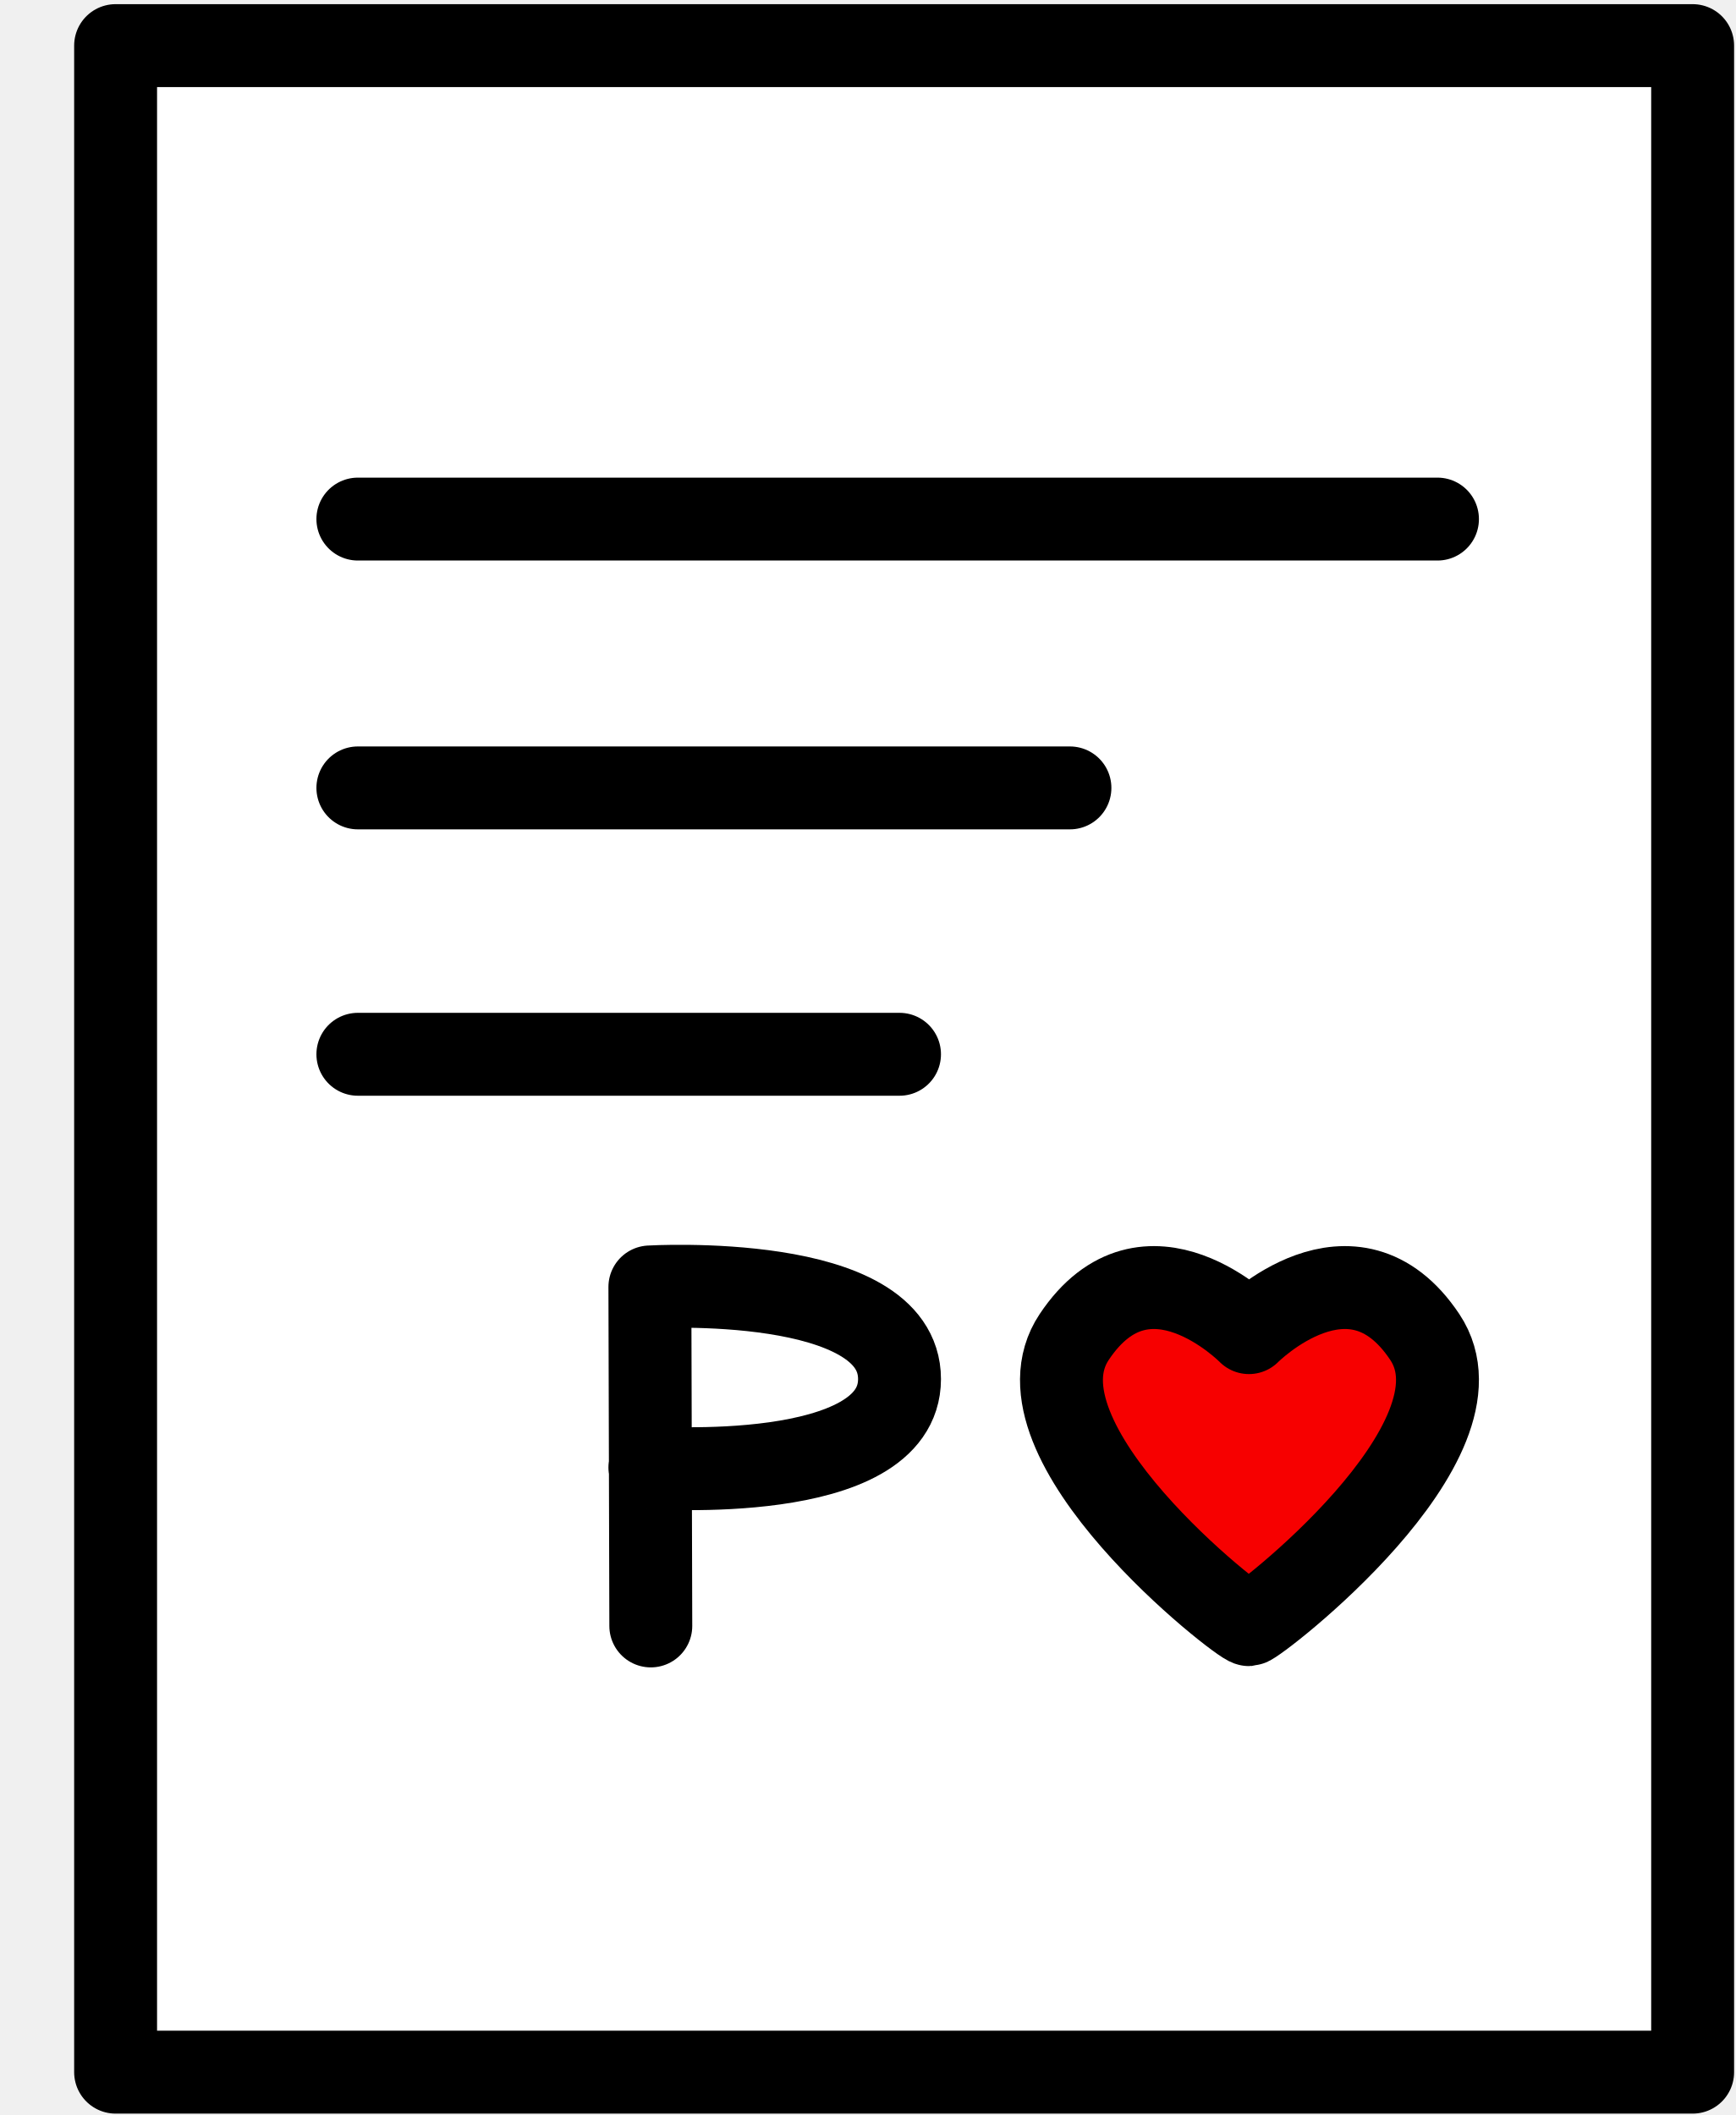
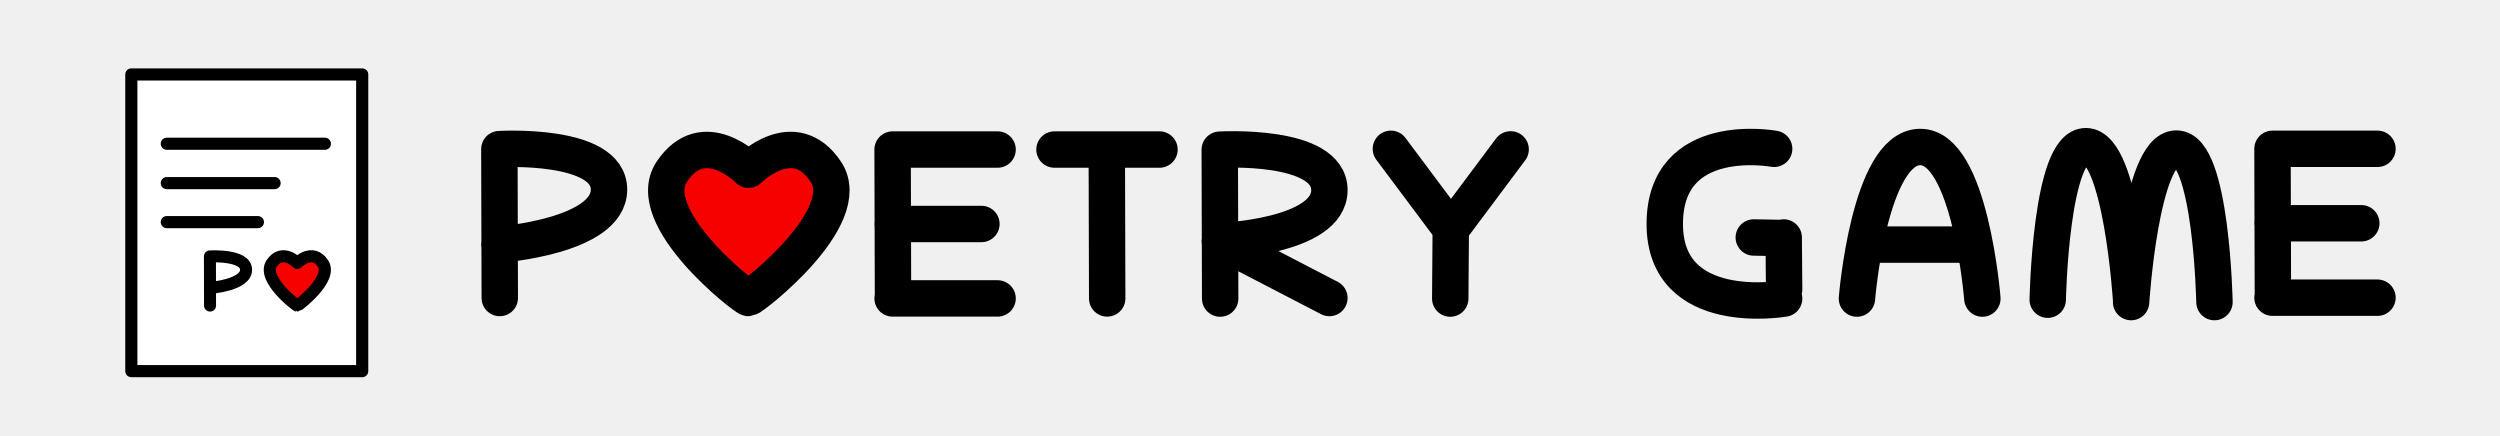
- <svg xmlns="http://www.w3.org/2000/svg" width="31.4" height="38.267" viewBox="0, 0, 628, 765.333">
-   <path d="M41.834 16.5H612.5v733.333H41.834V16.5z" fill="#FFF" />
-   <path d="M41.834 16.5H612.5v733.333H41.834V16.5zM129.5 187.833h390.667M129.5 285.11h257.667M129.5 381.5h196" stroke="#000" stroke-width="30" stroke-linecap="round" stroke-linejoin="round" fill="none" />
-   <g stroke="#000" stroke-width="30" stroke-linecap="round" stroke-linejoin="round" fill="none">
-     <path d="M235.167 465.695l.333 122.667M235.167 465.695s90.333-5.333 90.333 33.333c0 38.667-90.333 32-90.333 32" />
-   </g>
-   <g>
-     <path d="M451.948 482.223s37.42-37.73 63.637 1.594c25.095 37.644-60.94 103.906-63.637 104.073-2.695.167-88.34-66.43-63.244-104.073 26.216-39.324 63.244-1.594 63.244-1.594z" fill="#F70000" />
-     <path d="M451.948 482.223s37.42-37.73 63.637 1.594c25.095 37.644-60.94 103.906-63.637 104.073-2.695.167-88.34-66.43-63.244-104.073 26.216-39.324 63.244-1.594 63.244-1.594z" stroke="#000" stroke-width="30" stroke-linecap="round" stroke-linejoin="round" fill="none" />
-   </g>
+ <svg xmlns="http://www.w3.org/2000/svg" width="308.976" height="53.858" viewBox="0, 0, 308.976, 53.858">
+   <path d="M16.232 9.2h28.533v36.667H16.232V9.2z" fill="#FFF" />
+   <path d="M16.232 9.2h28.533v36.667H16.232V9.2zM20.615 17.767H40.15M20.615 22.63h13.323M20.615 27.45h11.26" stroke="#000" stroke-width="1.5" stroke-linecap="round" stroke-linejoin="round" fill="none" />
+   <path d="M36.738 32.486s1.87-1.886 3.182.08c1.254 1.882-3.047 5.195-3.182 5.204-.135.008-4.417-3.322-3.162-5.204 1.31-1.966 3.162-.08 3.162-.08z" fill="#F70000" />
+   <path d="M36.738 32.486s1.87-1.886 3.182.08c1.254 1.882-3.047 5.195-3.182 5.204-.135.008-4.417-3.322-3.162-5.204 1.31-1.966 3.162-.08 3.162-.08z" stroke="#000" stroke-width="1.5" stroke-linecap="round" stroke-linejoin="round" fill="none" />
+   <path d="M25.944 31.69l.016 6.073M25.944 31.69s4.47-.263 4.47 1.65c0 1.915-4.47 2.245-4.47 2.245" stroke="#000" stroke-width="1.485" stroke-linecap="round" stroke-linejoin="round" fill="none" />
+   <path d="M61.717 18.43l.05 18.4M61.717 18.43s13.55-.8 13.55 5-13.55 6.8-13.55 6.8" stroke="#000" stroke-width="4.5" stroke-linecap="round" stroke-linejoin="round" fill="none" />
+   <path d="M92.517 20.98s5.613-5.66 9.546.24c3.764 5.645-9.14 15.585-9.546 15.61-.404.025-13.25-9.965-9.487-15.61 3.933-5.9 9.487-.24 9.487-.24z" fill="#F70000" />
+   <path d="M92.517 20.98s5.613-5.66 9.546.24c3.764 5.645-9.14 15.585-9.546 15.61-.404.025-13.25-9.965-9.487-15.61 3.933-5.9 9.487-.24 9.487-.24zM110.317 18.482l.05 18.4M123.292 18.482h-12.975M123.292 36.882h-12.975M121.292 27.682h-10.975M136.788 18.482l.05 18.4M143.3 18.482h-12.975M150.75 18.5l.05 18.4M150.75 18.5s13.55-.8 13.55 5-13.55 6.3-13.55 6.3M150.75 29.8l13.55 7.03M179.3 28.366l-.063 8.534M179.3 28.366l7.4-9.903M179.3 28.295l-7.4-9.903M220.45 29.35l.05 6.43M219.267 18.392s-13.517-2.513-13.517 9.29c0 11.803 14.75 9.218 14.75 9.218M220.45 29.418l-3.7-.068M229.5 36.9s1.5-18.57 7.75-18.732C243.5 18.004 245 36.9 245 36.9M243.25 30.23H232M253.08 37.04s.365-19.06 4.74-18.973c4.373.086 5.563 18.972 5.563 18.972M273.686 37.334s-.364-19.06-4.738-18.972c-4.374.086-5.565 18.972-5.565 18.972M280.858 18.392l.05 18.4M293.833 18.392h-12.975M293.833 36.792h-12.975M291.833 27.592h-10.975" stroke="#000" stroke-width="4.5" stroke-linecap="round" stroke-linejoin="round" fill="none" />
</svg>
